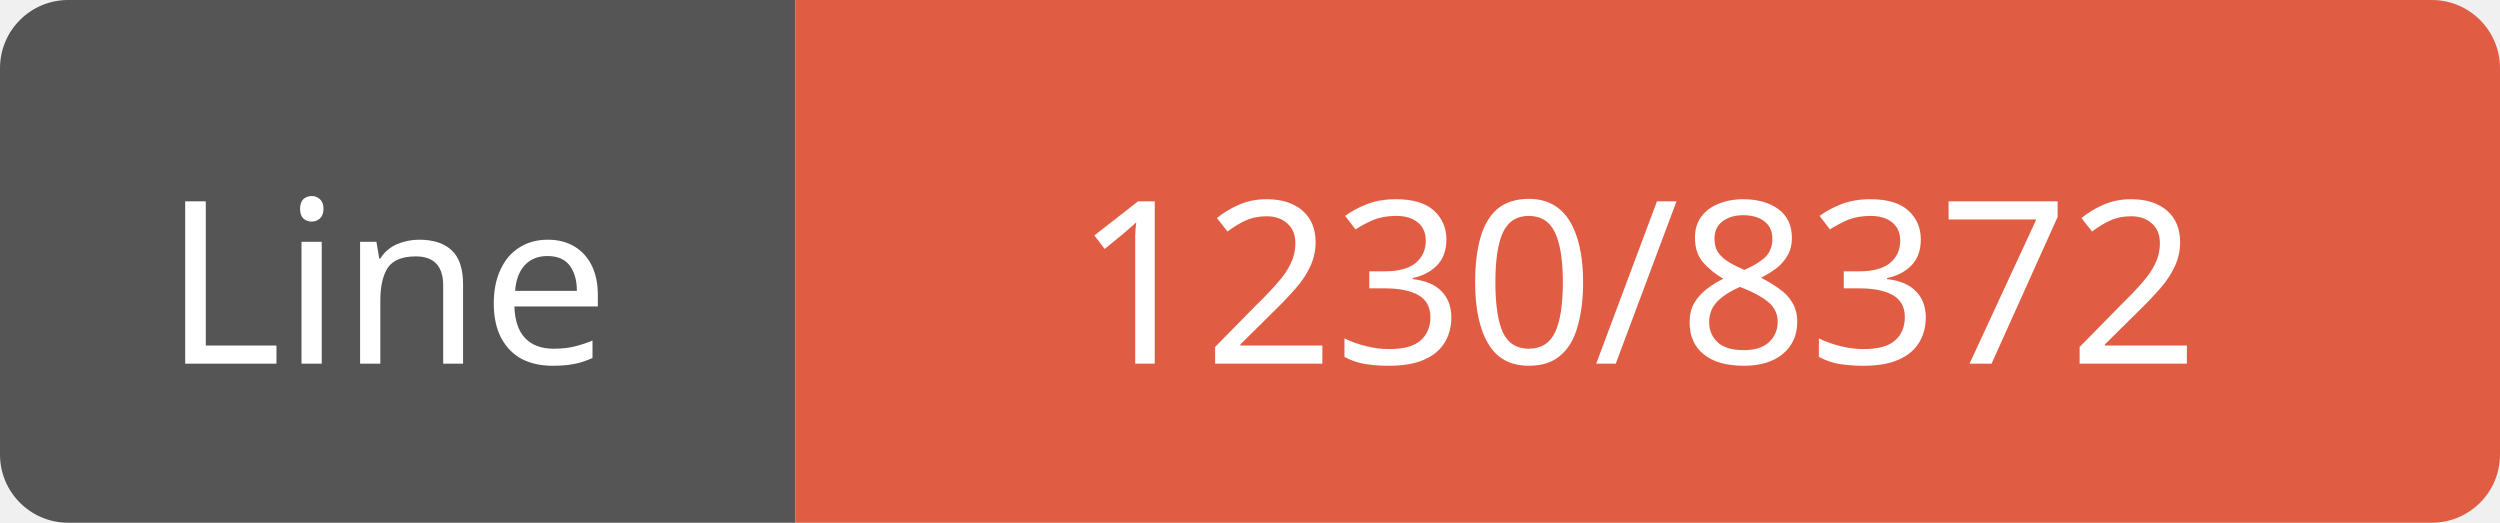
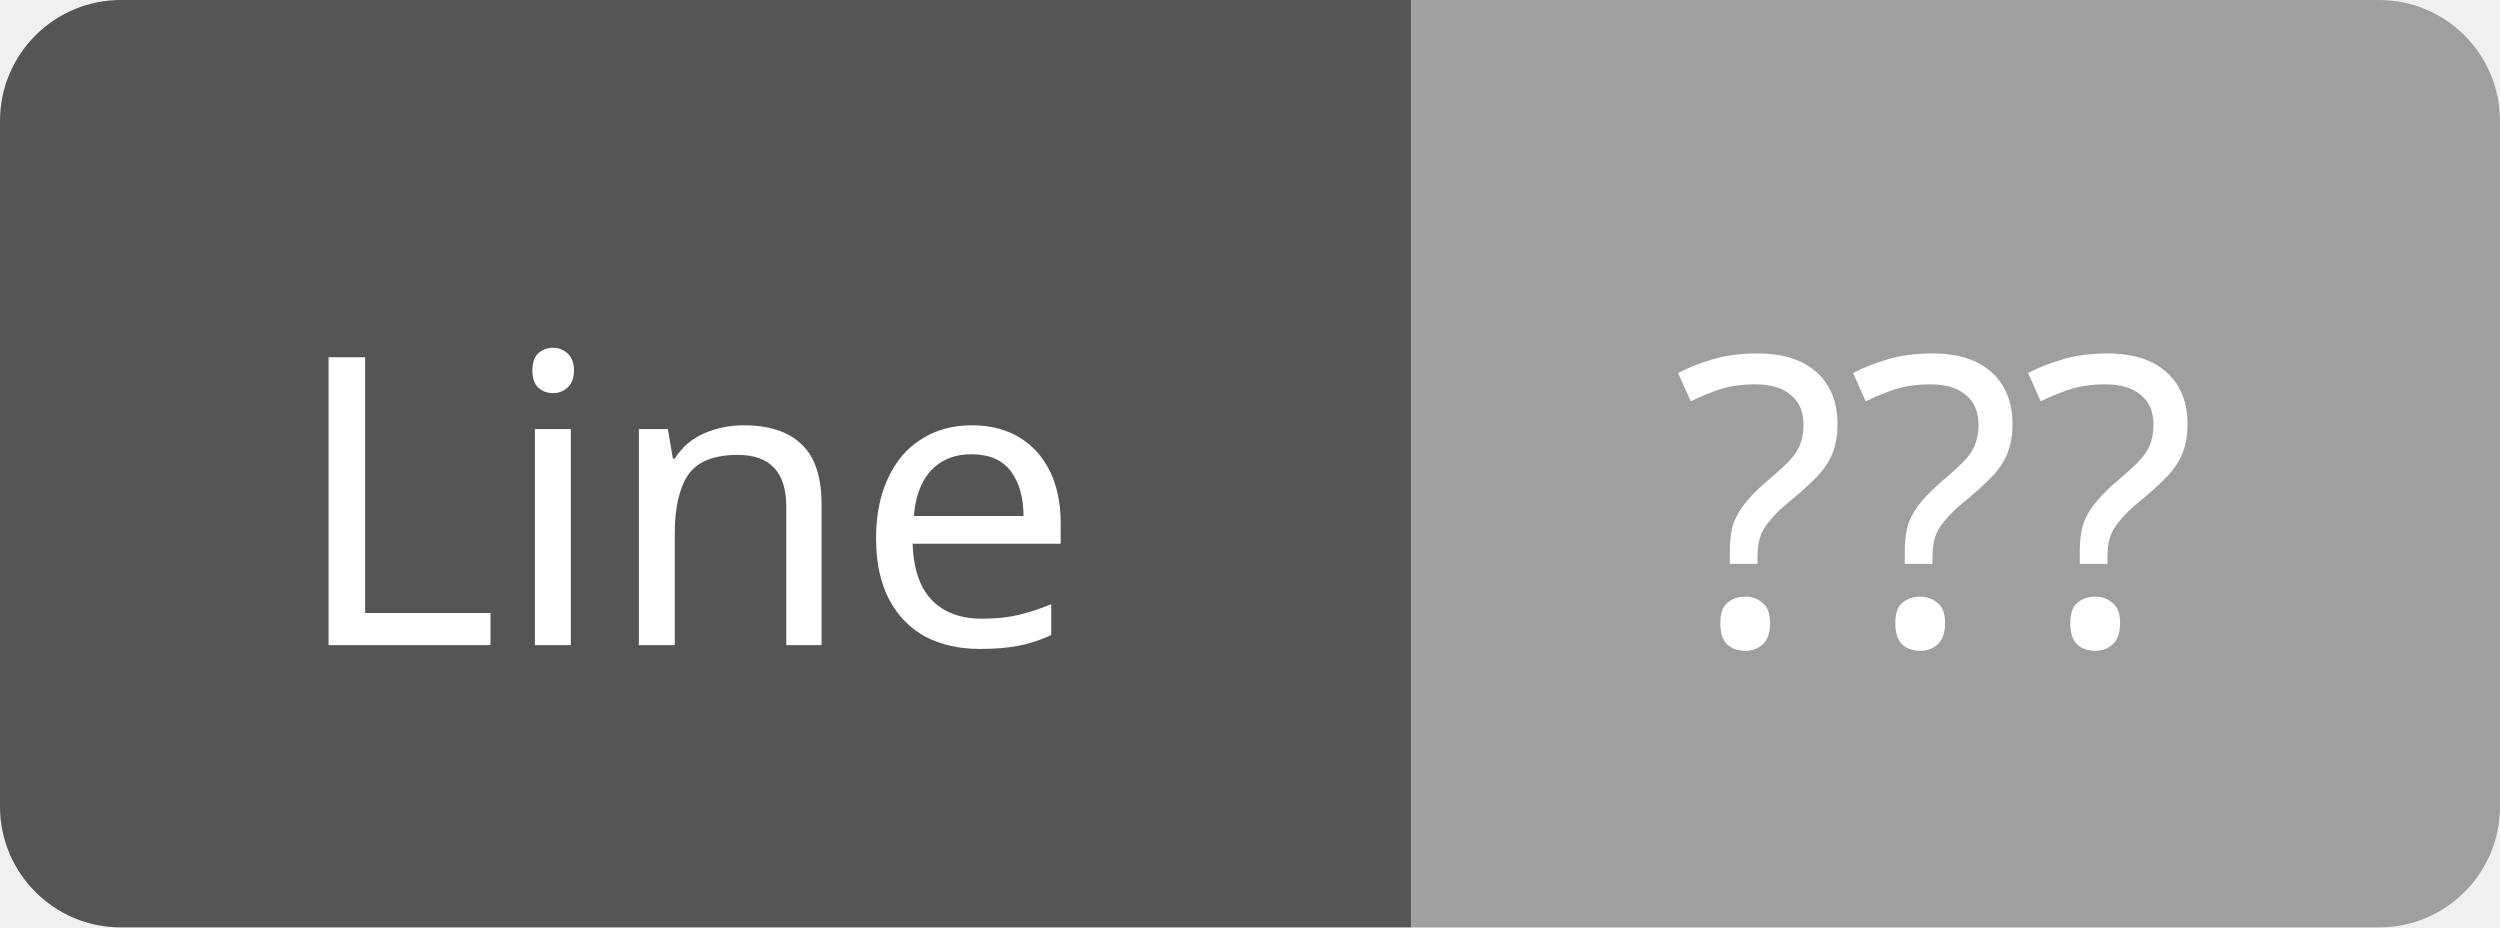
- <svg xmlns="http://www.w3.org/2000/svg" width="110" height="23">
+ <svg xmlns="http://www.w3.org/2000/svg" width="62" height="23">
  <path d="M3,0 h29 h3 v23 h-3 h-29 a3,3 0 0 1 -3,-3 v-17 a3,3 0 0 1 3,-3 z" fill="#555" />
-   <path d="M38,0 h69 a3,3 0 0 1 3,3 v17 a3,3 0 0 1 -3,3 h-69 h-3 v-23 h3 z" fill="#e05d44" />
+   <path d="M38,0 h21 a3,3 0 0 1 3,3 v17 a3,3 0 0 1 -3,3 h-21 h-3 v-23 h3 z" fill="#9f9f9f" />
  <text x="17" y="16" fill="#fff" font-family="Verdana" font-size="10" text-anchor="middle">Line</text>
-   <text x="72" y="16" fill="#fff" font-family="Verdana" font-size="10" text-anchor="middle">1230/8372</text>
+   <text x="48" y="16" fill="#fff" font-family="Verdana" font-size="10" text-anchor="middle">???</text>
</svg>
